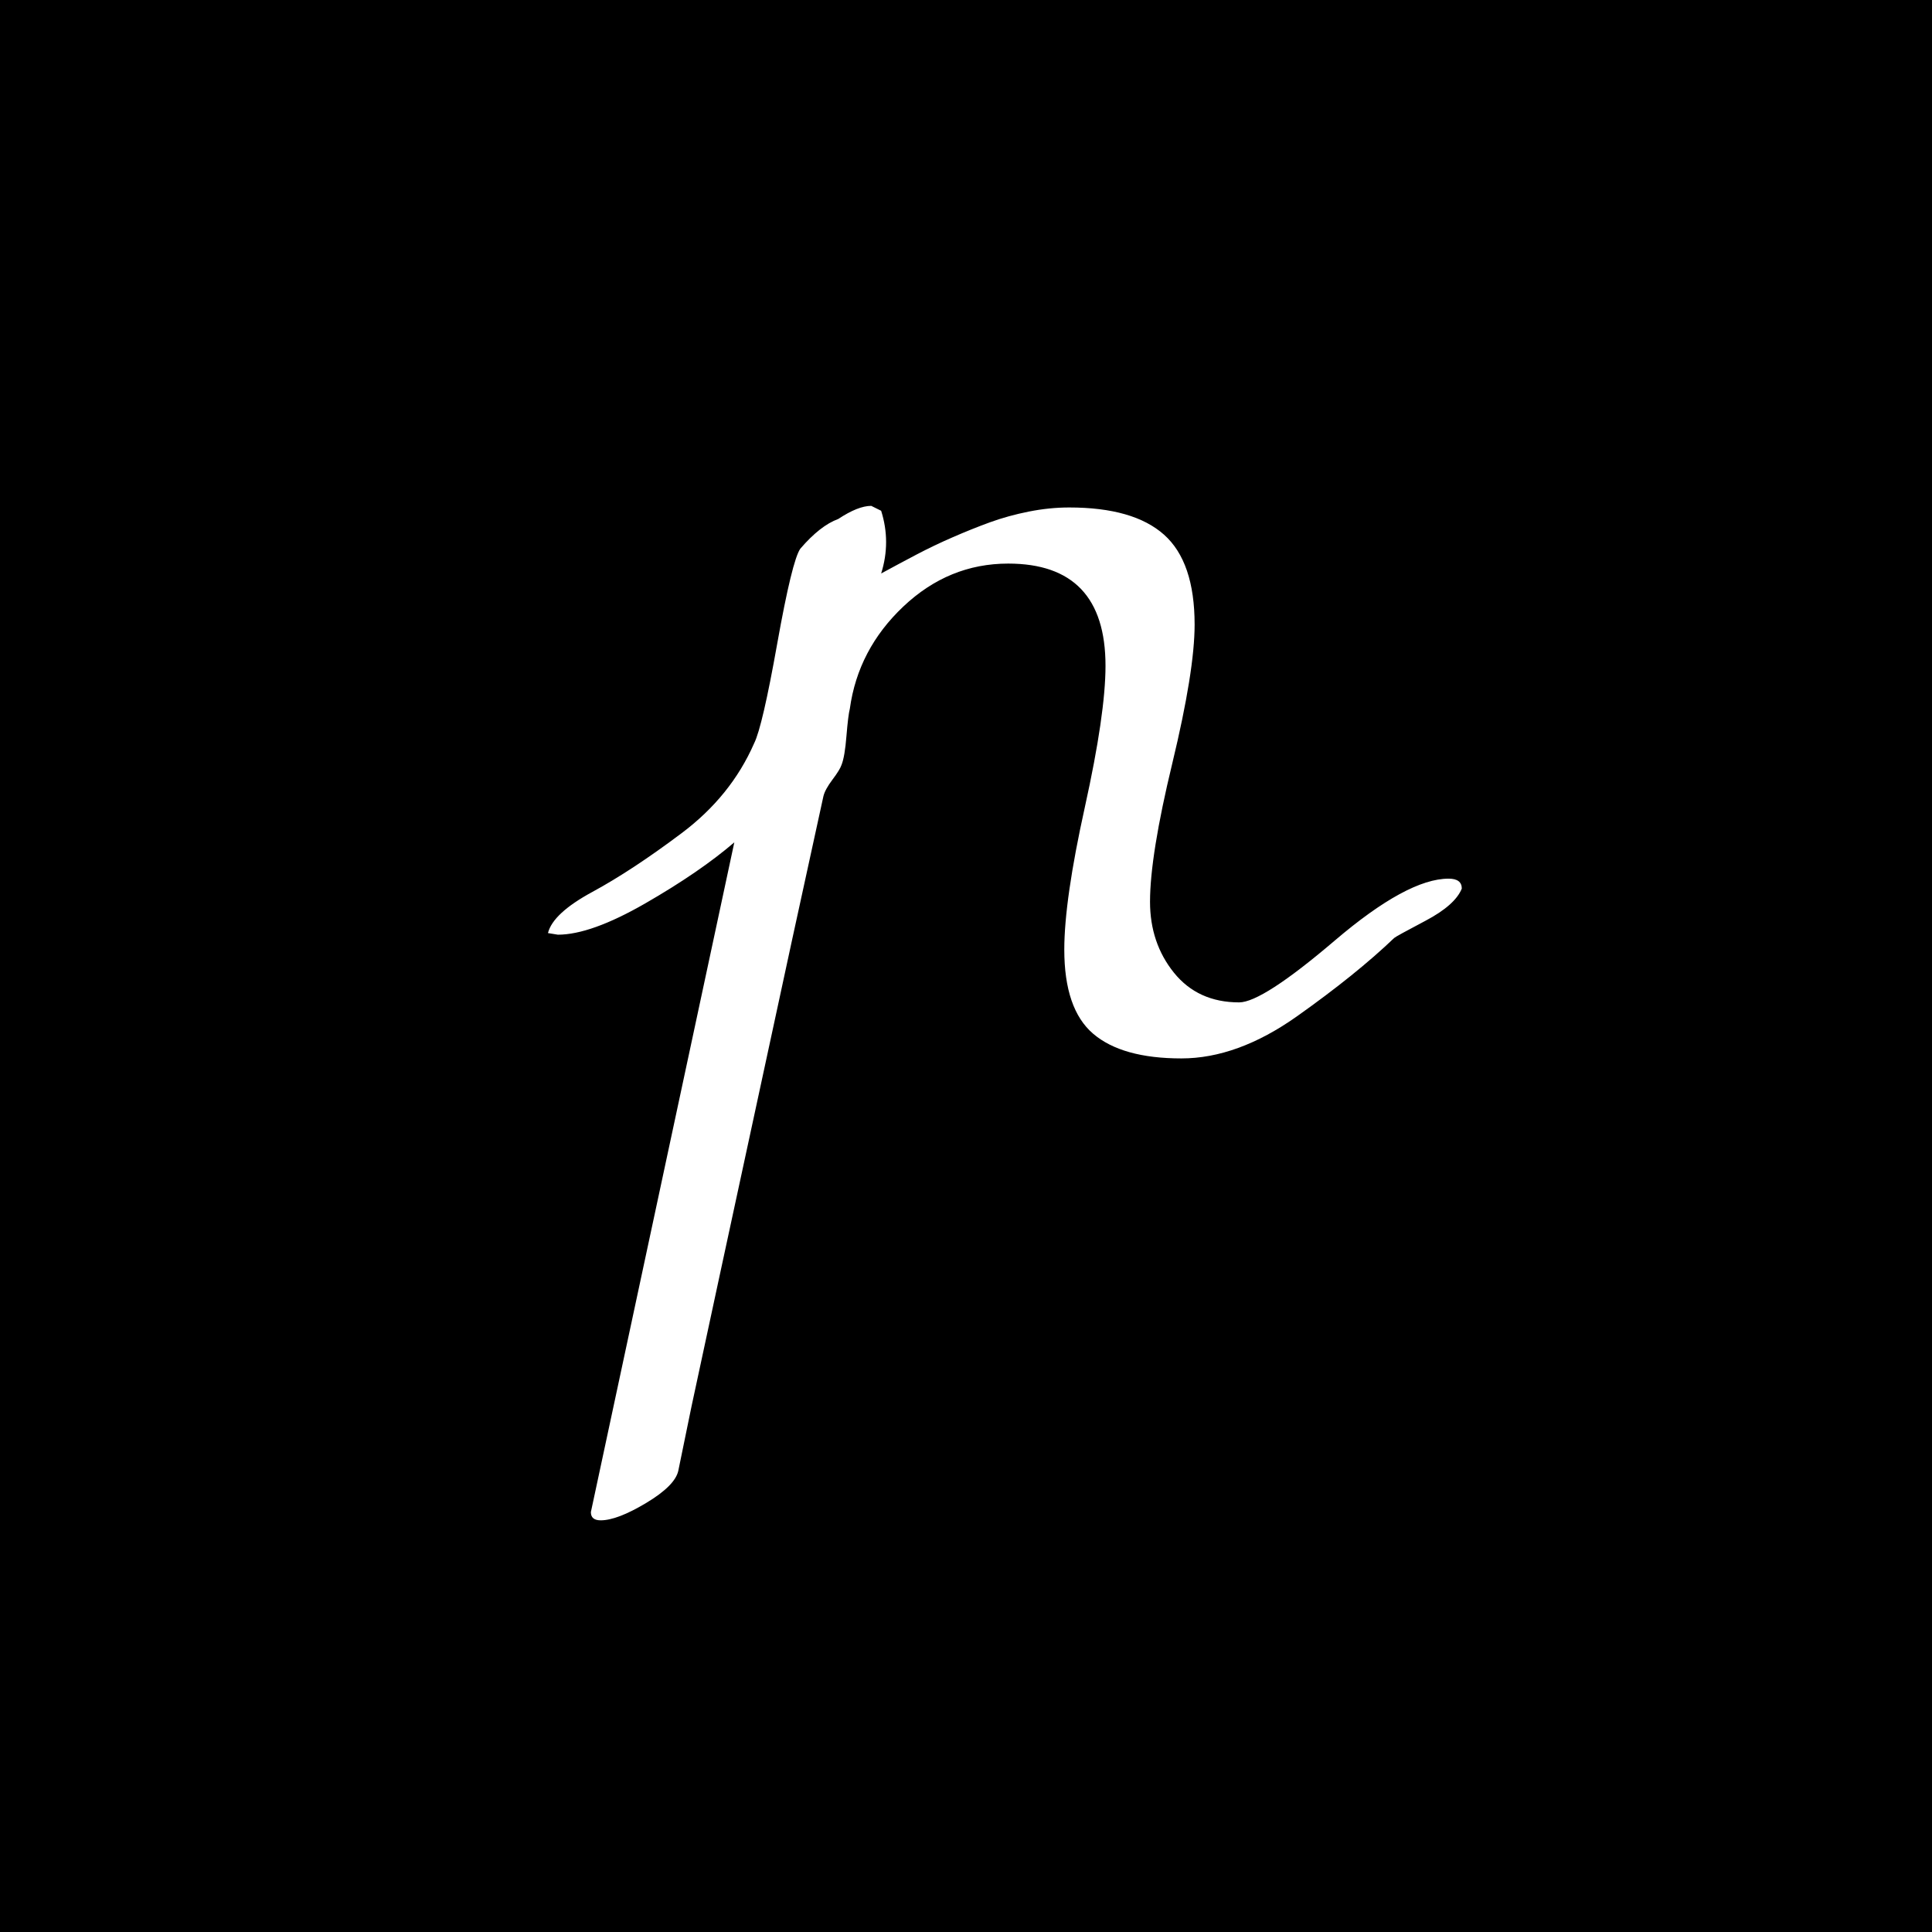
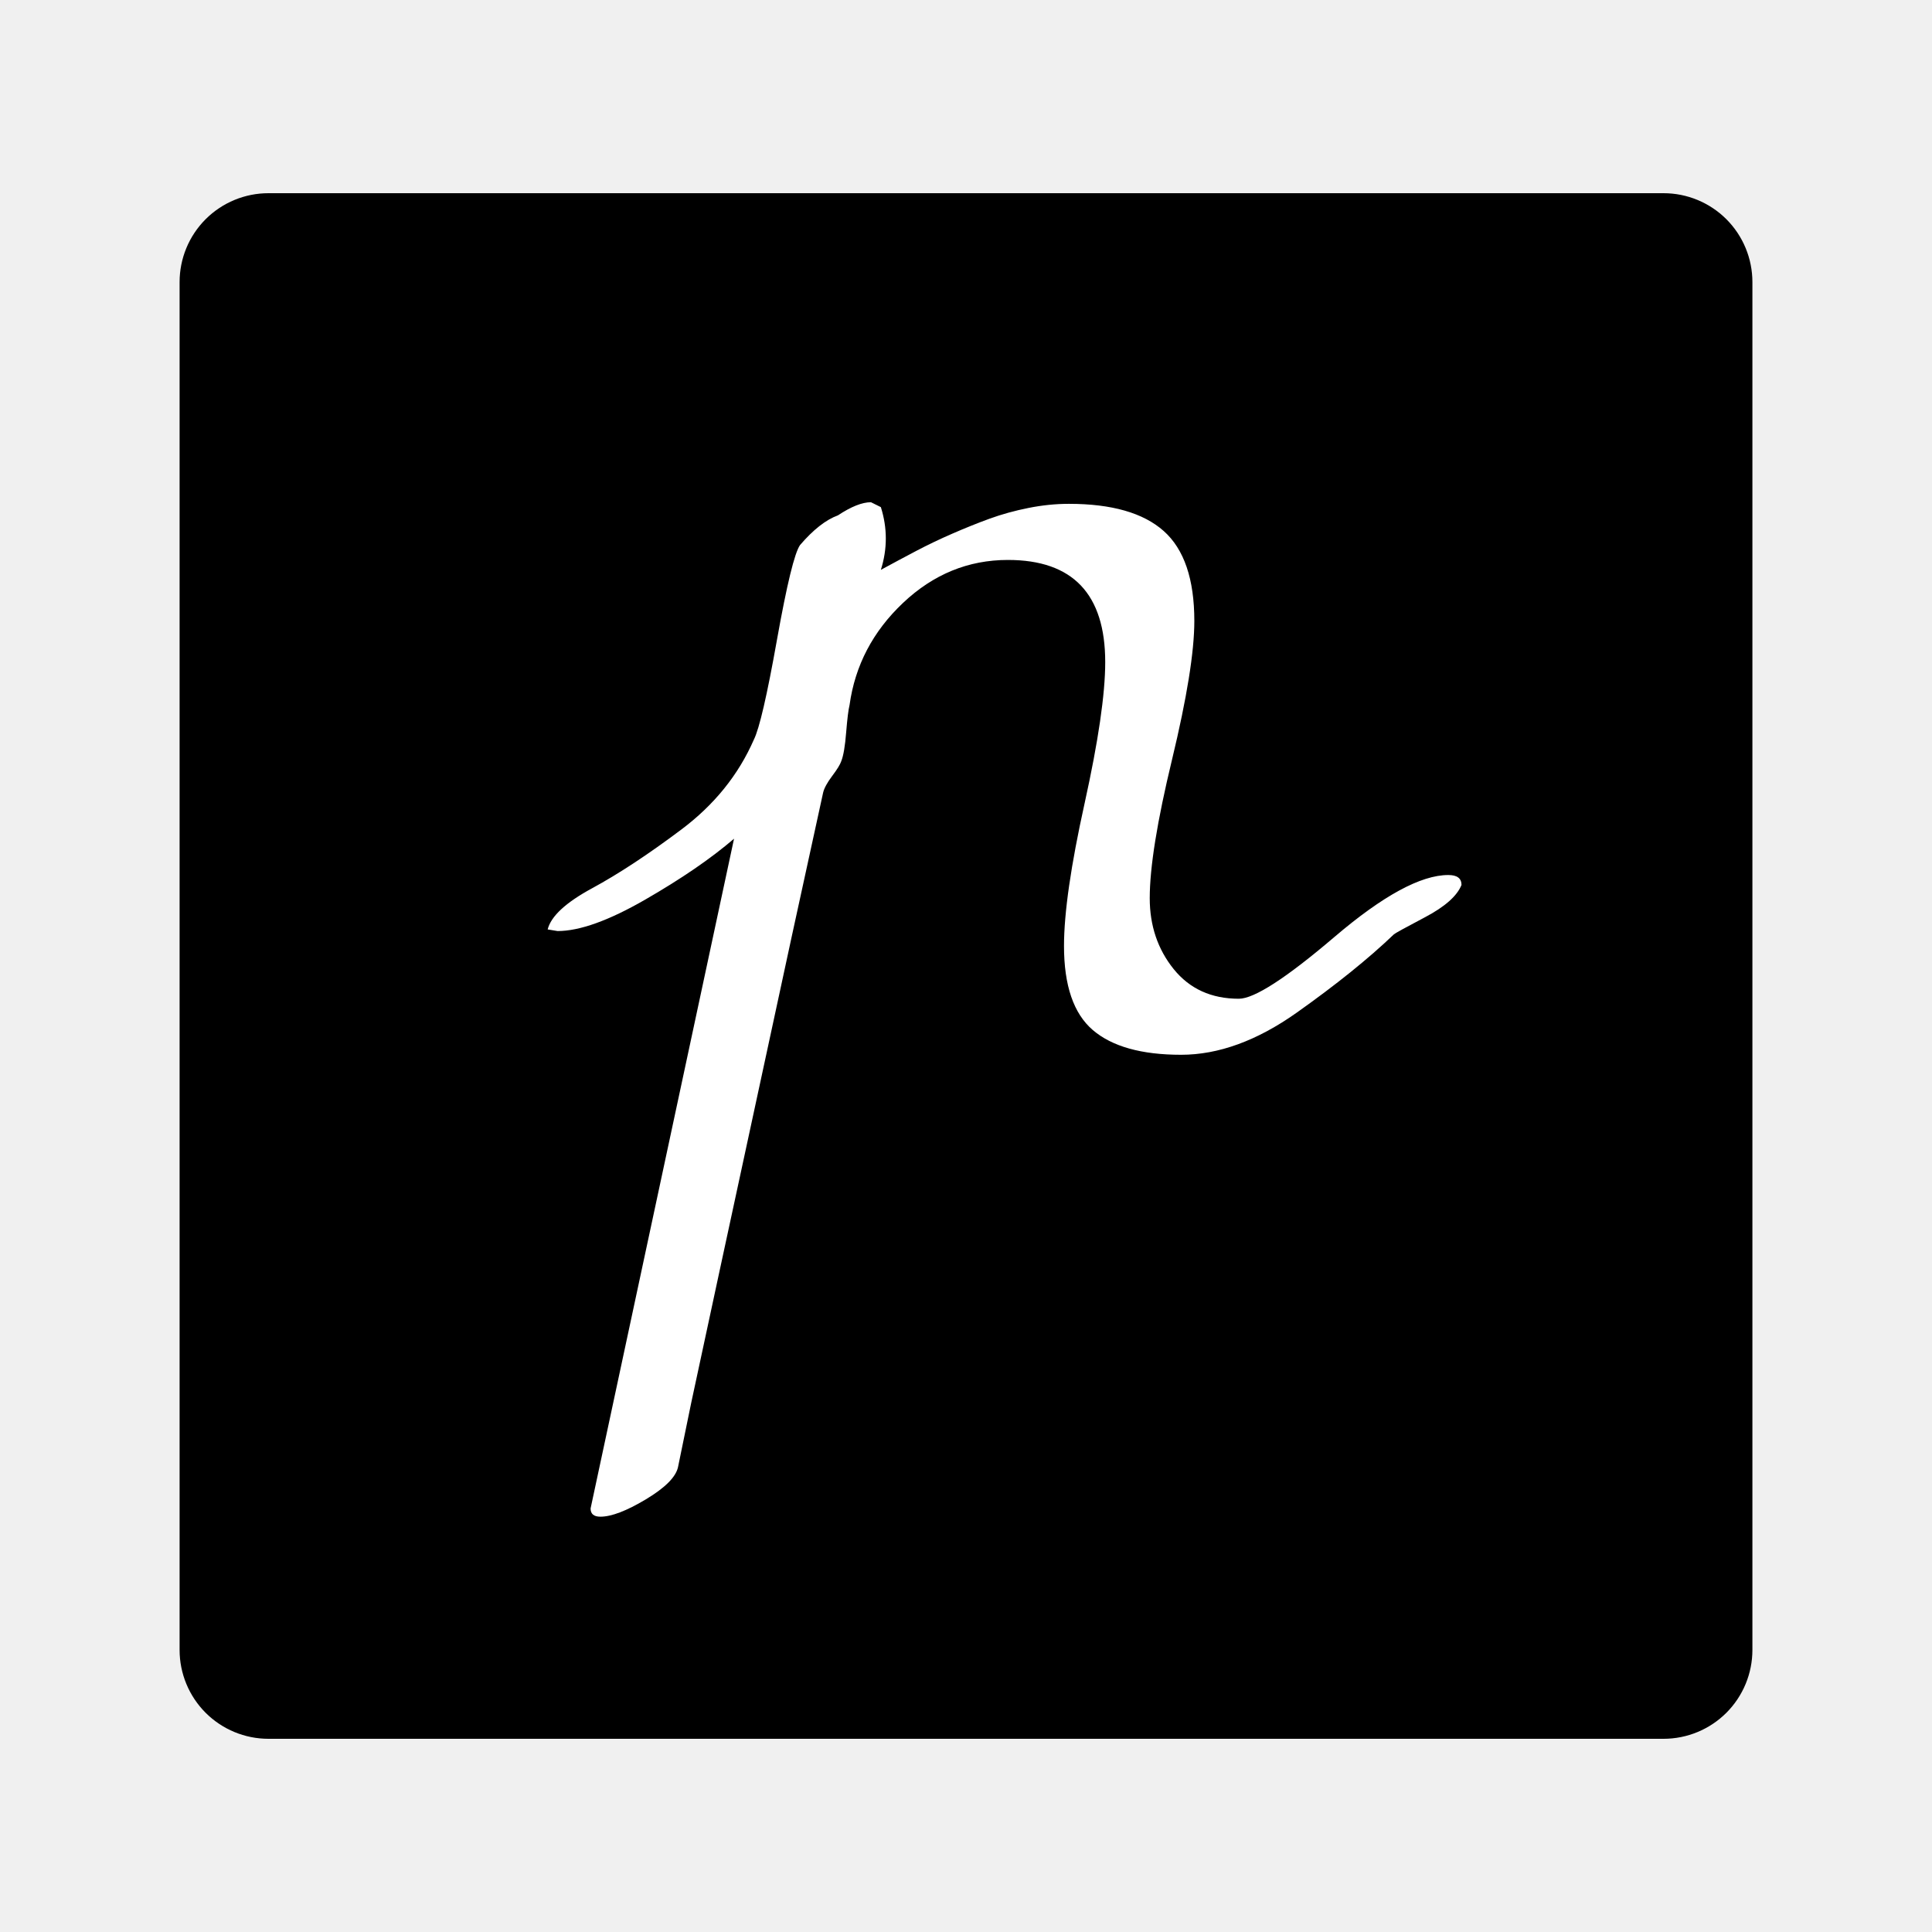
- <svg xmlns="http://www.w3.org/2000/svg" width="500" height="500" viewBox="0 0 375 375" version="1.0">
-   <rect fill="#000000" x="-37.5" y="-37.5" width="450" height="450" fill-opacity="1" />
+ <svg xmlns="http://www.w3.org/2000/svg" width="500" zoomAndPan="magnify" viewBox="0 0 375 375" height="500" preserveAspectRatio="xMidYMid meet" version="1.0">
+   <defs>
+     <g />
+     <clipPath id="5bbbdc87da">
+       <path d="M 34.859 37.5 L 340.141 37.5 L 340.141 337.5 L 34.859 337.5 Z M 34.859 37.5 " clip-rule="nonzero" />
+     </clipPath>
+     <clipPath id="57f240fa06">
+       <path d="M 52.109 37.5 L 322.891 37.5 C 327.465 37.5 331.852 39.316 335.09 42.551 C 338.324 45.789 340.141 50.176 340.141 54.75 L 340.141 320.25 C 340.141 324.824 338.324 329.211 335.09 332.449 C 331.852 335.684 327.465 337.5 322.891 337.5 L 52.109 337.5 C 47.535 337.5 43.148 335.684 39.91 332.449 C 36.676 329.211 34.859 324.824 34.859 320.25 L 34.859 54.75 C 34.859 50.176 36.676 45.789 39.91 42.551 C 43.148 39.316 47.535 37.5 52.109 37.5 " clip-rule="nonzero" />
+     </clipPath>
+   </defs>
+   <g clip-path="url(#5bbbdc87da)">
+     <g clip-path="url(#57f240fa06)">
+       <path fill="#000000" d="M 34.859 37.5 L 340.141 37.5 L 340.141 337.5 L 34.859 337.5 Z M 34.859 37.5 " fill-opacity="1" fill-rule="nonzero" />
+     </g>
+   </g>
  <g fill="#ffffff" fill-opacity="1">
-     <g transform="translate(115, 200)">
+     <g transform="translate(114.944, 199.2938)">
      <g>
        <path d="M 114.312 5.438 C 106.625 5.438 100.91 3.836 97.172 0.641 C 93.441 -2.555 91.578 -8 91.578 -15.688 C 91.578 -22.094 92.91 -31.32 95.578 -43.375 C 98.242 -55.438 99.578 -64.566 99.578 -70.766 C 99.578 -83.992 93.281 -90.609 80.688 -90.609 C 73 -90.609 66.219 -87.832 60.344 -82.281 C 54.477 -76.738 51.016 -70.125 49.953 -62.438 C 49.734 -61.582 49.516 -59.82 49.297 -57.156 C 49.086 -54.488 48.77 -52.617 48.344 -51.547 C 48.133 -50.91 47.547 -49.953 46.578 -48.672 C 45.617 -47.391 45.035 -46.32 44.828 -45.469 L 38.75 -17.609 L 24.656 47.703 L 19.219 73 L 16.656 85.484 C 16.227 87.41 14.145 89.492 10.406 91.734 C 6.664 93.973 3.727 95.094 1.594 95.094 C 0.32 95.094 -0.312 94.562 -0.312 93.5 L 27.531 -36.5 C 23.051 -32.656 17.289 -28.707 10.25 -24.656 C 3.207 -20.602 -2.445 -18.578 -6.719 -18.578 L -8.641 -18.891 C -8.004 -21.453 -5.125 -24.117 0 -26.891 C 5.125 -29.672 10.883 -33.461 17.281 -38.266 C 23.688 -43.066 28.383 -48.883 31.375 -55.719 C 32.445 -57.852 33.941 -64.305 35.859 -75.078 C 37.785 -85.859 39.281 -92 40.344 -93.5 C 42.906 -96.488 45.359 -98.41 47.703 -99.266 C 50.266 -100.961 52.398 -101.812 54.109 -101.812 L 56.031 -100.859 C 57.312 -96.805 57.312 -92.75 56.031 -88.688 C 58.383 -89.969 60.68 -91.195 62.922 -92.375 C 65.16 -93.551 67.504 -94.672 69.953 -95.734 C 72.41 -96.805 74.812 -97.77 77.156 -98.625 C 79.508 -99.477 82.02 -100.172 84.688 -100.703 C 87.352 -101.234 89.969 -101.5 92.531 -101.5 C 100.852 -101.5 106.988 -99.738 110.938 -96.219 C 114.895 -92.695 116.875 -86.879 116.875 -78.766 C 116.875 -72.785 115.43 -63.816 112.547 -51.859 C 109.66 -39.91 108.219 -30.945 108.219 -24.969 C 108.219 -19.633 109.766 -15.047 112.859 -11.203 C 115.961 -7.359 120.18 -5.438 125.516 -5.438 C 128.504 -5.438 134.691 -9.438 144.078 -17.438 C 153.473 -25.445 160.836 -29.453 166.172 -29.453 C 167.879 -29.453 168.734 -28.812 168.734 -27.531 C 167.879 -25.395 165.531 -23.312 161.688 -21.281 C 157.852 -19.258 155.828 -18.145 155.609 -17.938 C 150.703 -13.238 144.406 -8.164 136.719 -2.719 C 129.031 2.719 121.562 5.438 114.312 5.438 Z M 114.312 5.438 " />
      </g>
    </g>
  </g>
</svg>
